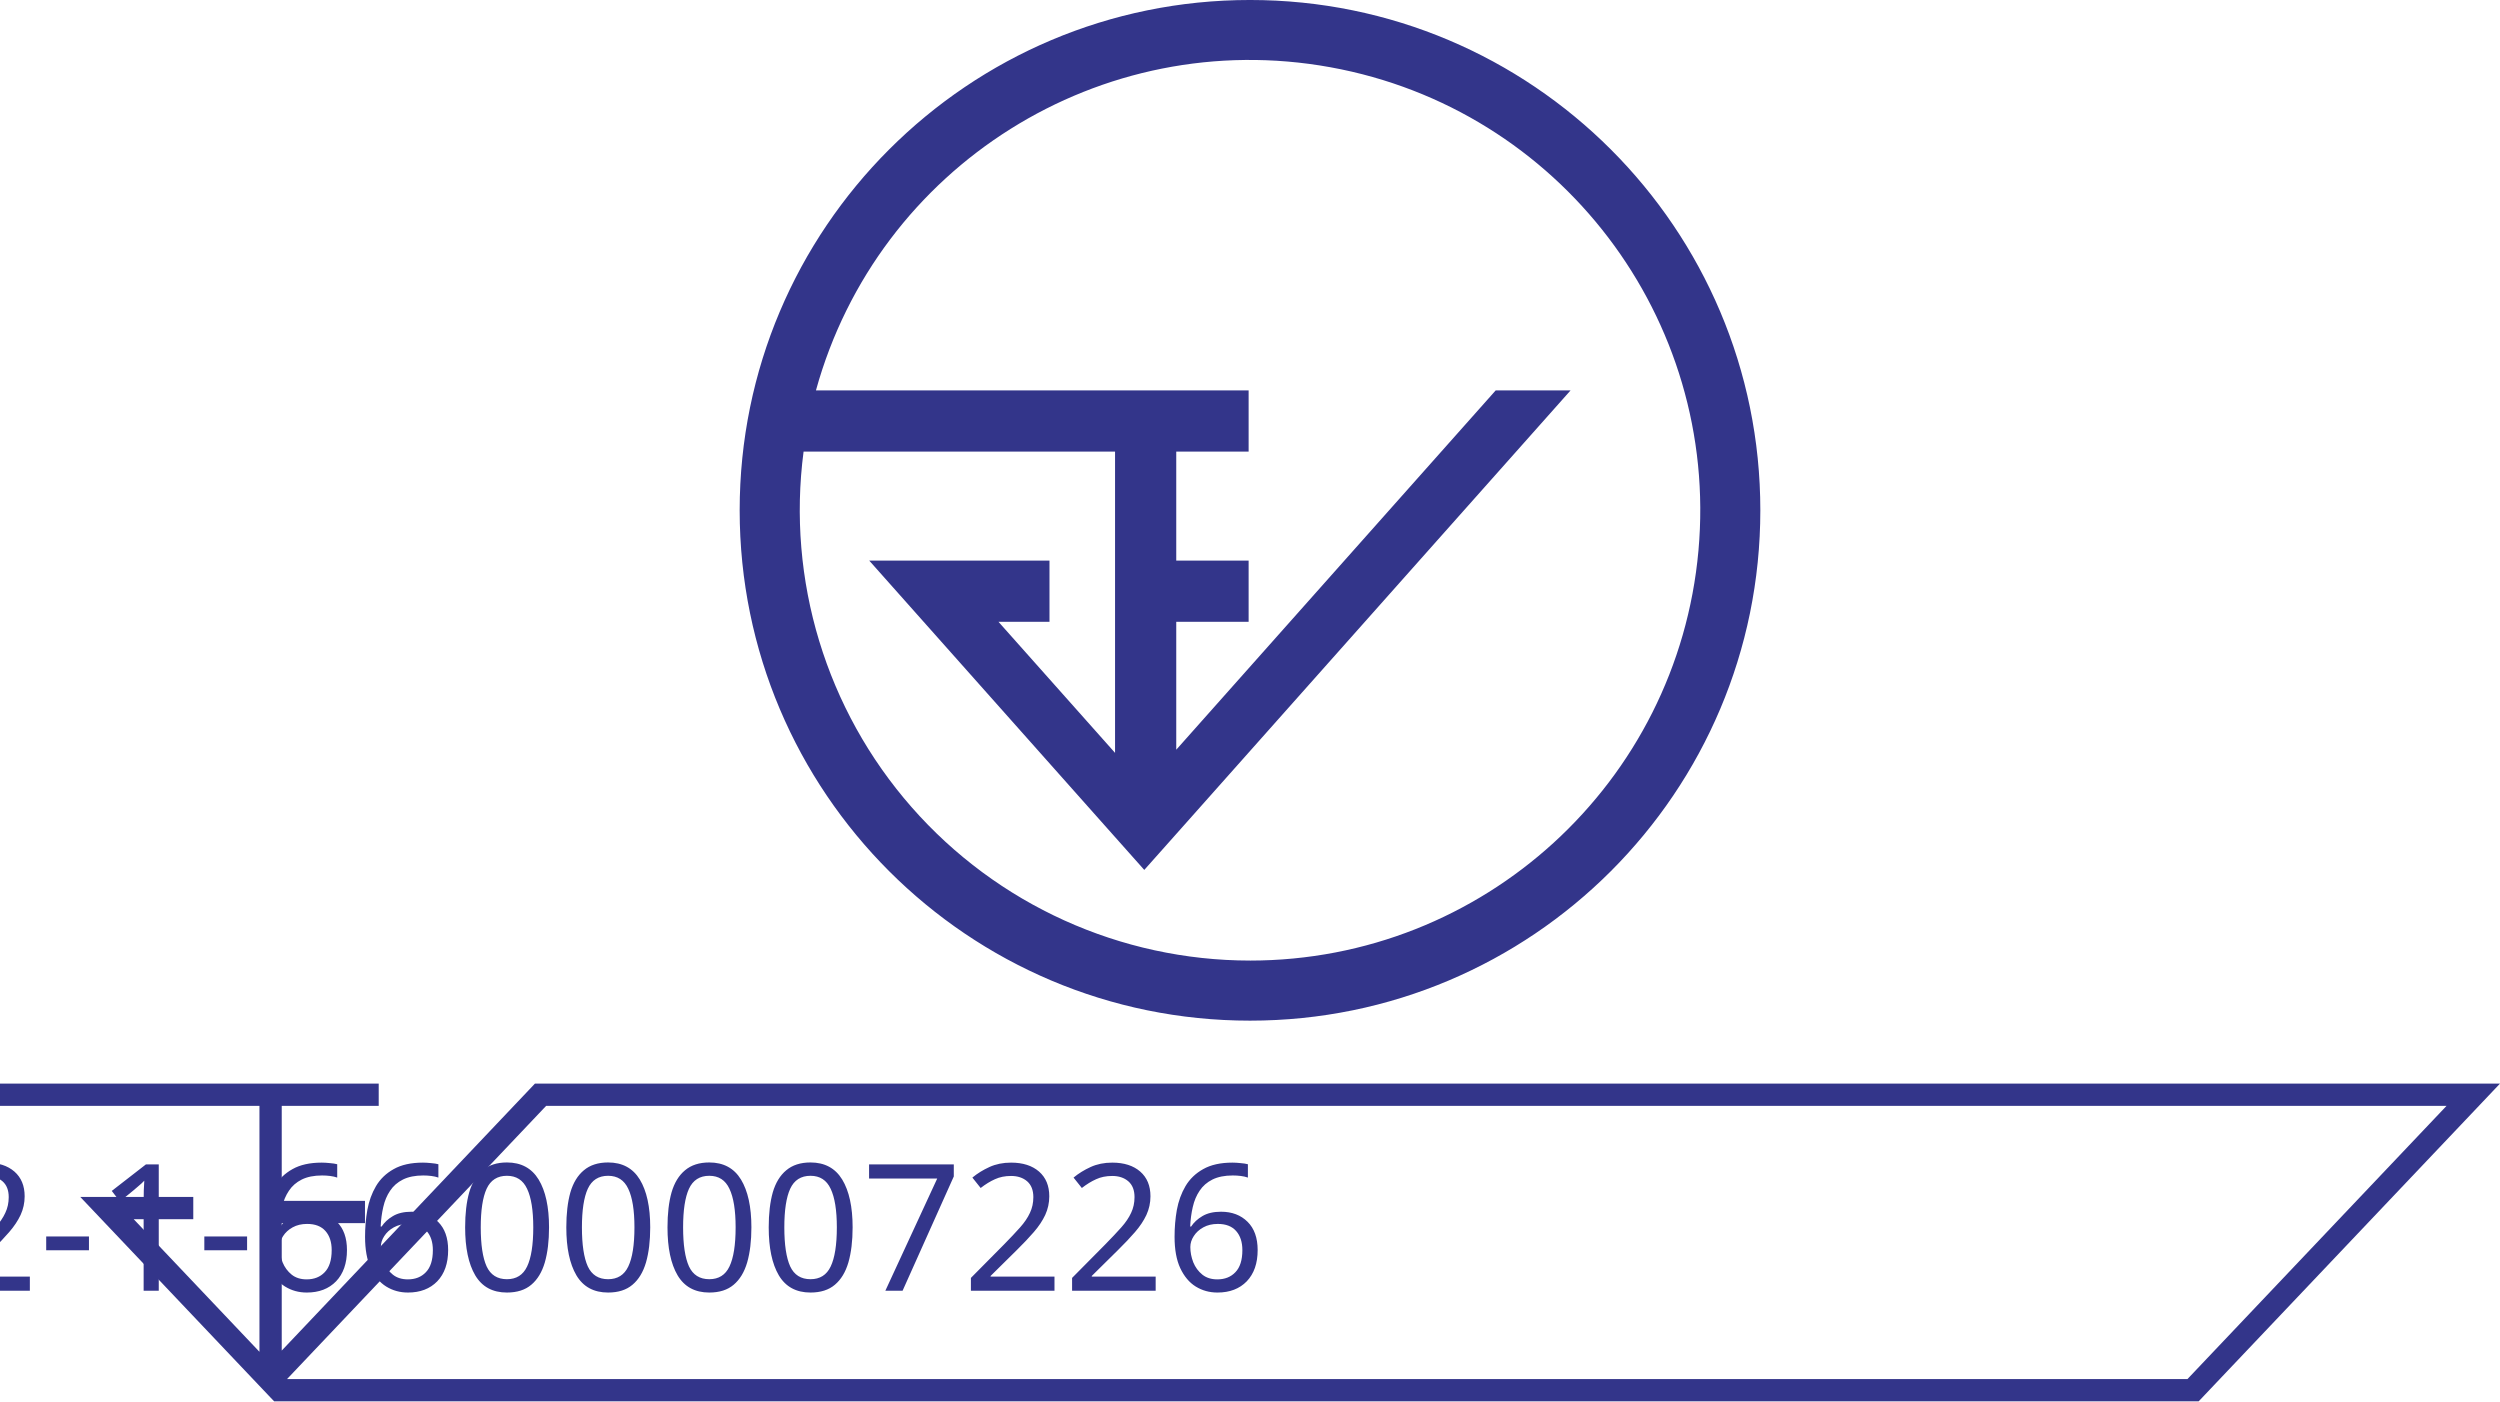
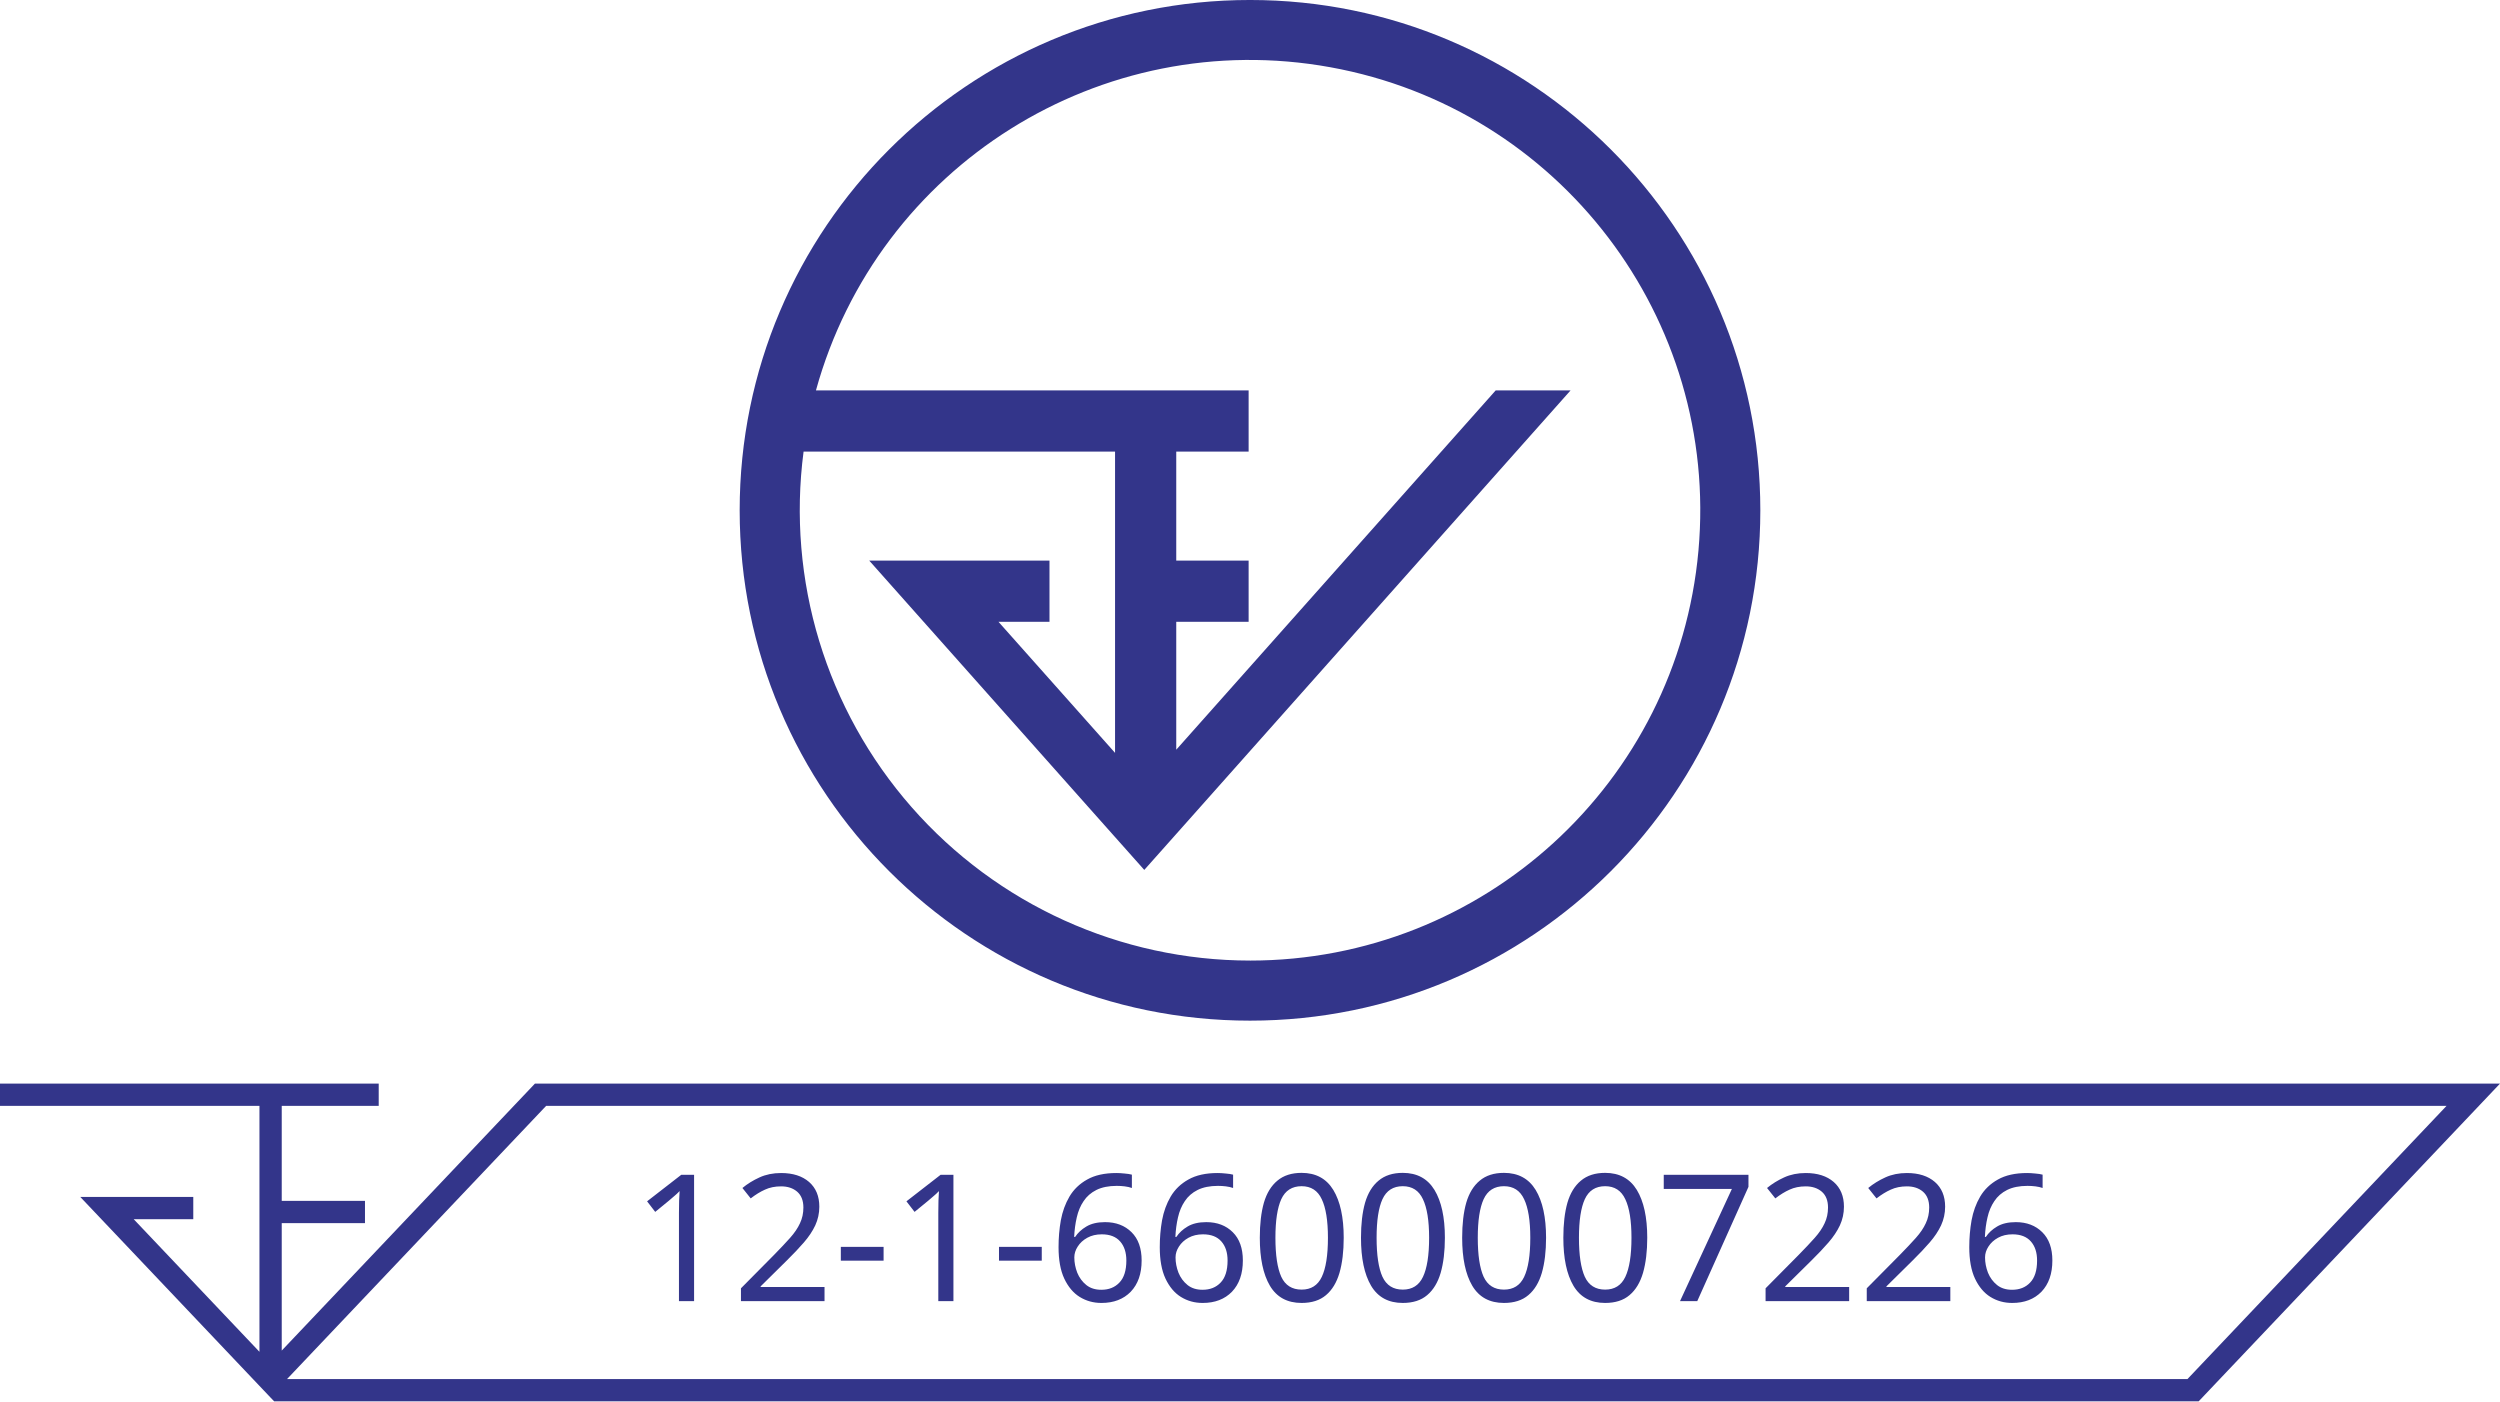
<svg xmlns="http://www.w3.org/2000/svg" width="240.236" height="134.663" viewBox="0 0 240.236 134.663">
  <defs>
    <clipPath id="clip-path">
      <rect id="Rectangle_557" data-name="Rectangle 557" width="98.081" height="98.081" fill="none" />
    </clipPath>
  </defs>
  <g id="Group_1976" data-name="Group 1976" transform="translate(-2888.217 -1371)">
    <g id="Group_1174" data-name="Group 1174" transform="translate(2888.217 1371)">
      <text id="_12-1-6600007226" data-name="12-1-6600007226" transform="translate(50.666 106.034)" fill="#33358a" font-size="17" font-family="SegoeUI, Segoe UI">
-         <tspan x="-66.365" y="18">12-1-6600007226</tspan>
+         <tspan x="10" y="19">12-1-6600007226</tspan>
      </text>
      <g id="Group_1079" data-name="Group 1079" transform="translate(0)">
        <g id="Group_1078" data-name="Group 1078" transform="translate(71.078)">
          <g id="Group_1077" data-name="Group 1077" clip-path="url(#clip-path)">
            <path id="Path_1365" data-name="Path 1365" d="M49.04,0a49.04,49.04,0,1,0,49.04,49.04A49.04,49.04,0,0,0,49.04,0m0,92.306A43.289,43.289,0,0,1,6.141,43.4H36.072V72.347l-11.2-12.592h4.9V53.874H12.452l5.229,5.881,17.6,19.794,3.6,4.046,3.6-4.046L79.848,37.514H72.653l-30.7,34.53V59.755h6.955V53.874H41.953V43.4h6.955V37.514H7.33A43.27,43.27,0,1,1,49.04,92.307" transform="translate(0 -0.001)" fill="#33358a" />
          </g>
        </g>
        <path id="Path_1366" data-name="Path 1366" d="M52.481,2.141H235.1L210.2,28.395H27.581ZM51.406,0,49.487,2.022,27.073,25.656V13.411h8V11.27h-8V2.141h9.319V0H0V2.141H24.932V25.774L12.849,13.032h5.724v-2.14H7.713l2.03,2.14L24.394,28.481l.538.567,1.016,1.071.4.417H211.277l2.03-2.141,24.9-26.254L240.236,0Z" transform="translate(0 104.127)" fill="#33358a" />
      </g>
    </g>
  </g>
</svg>
